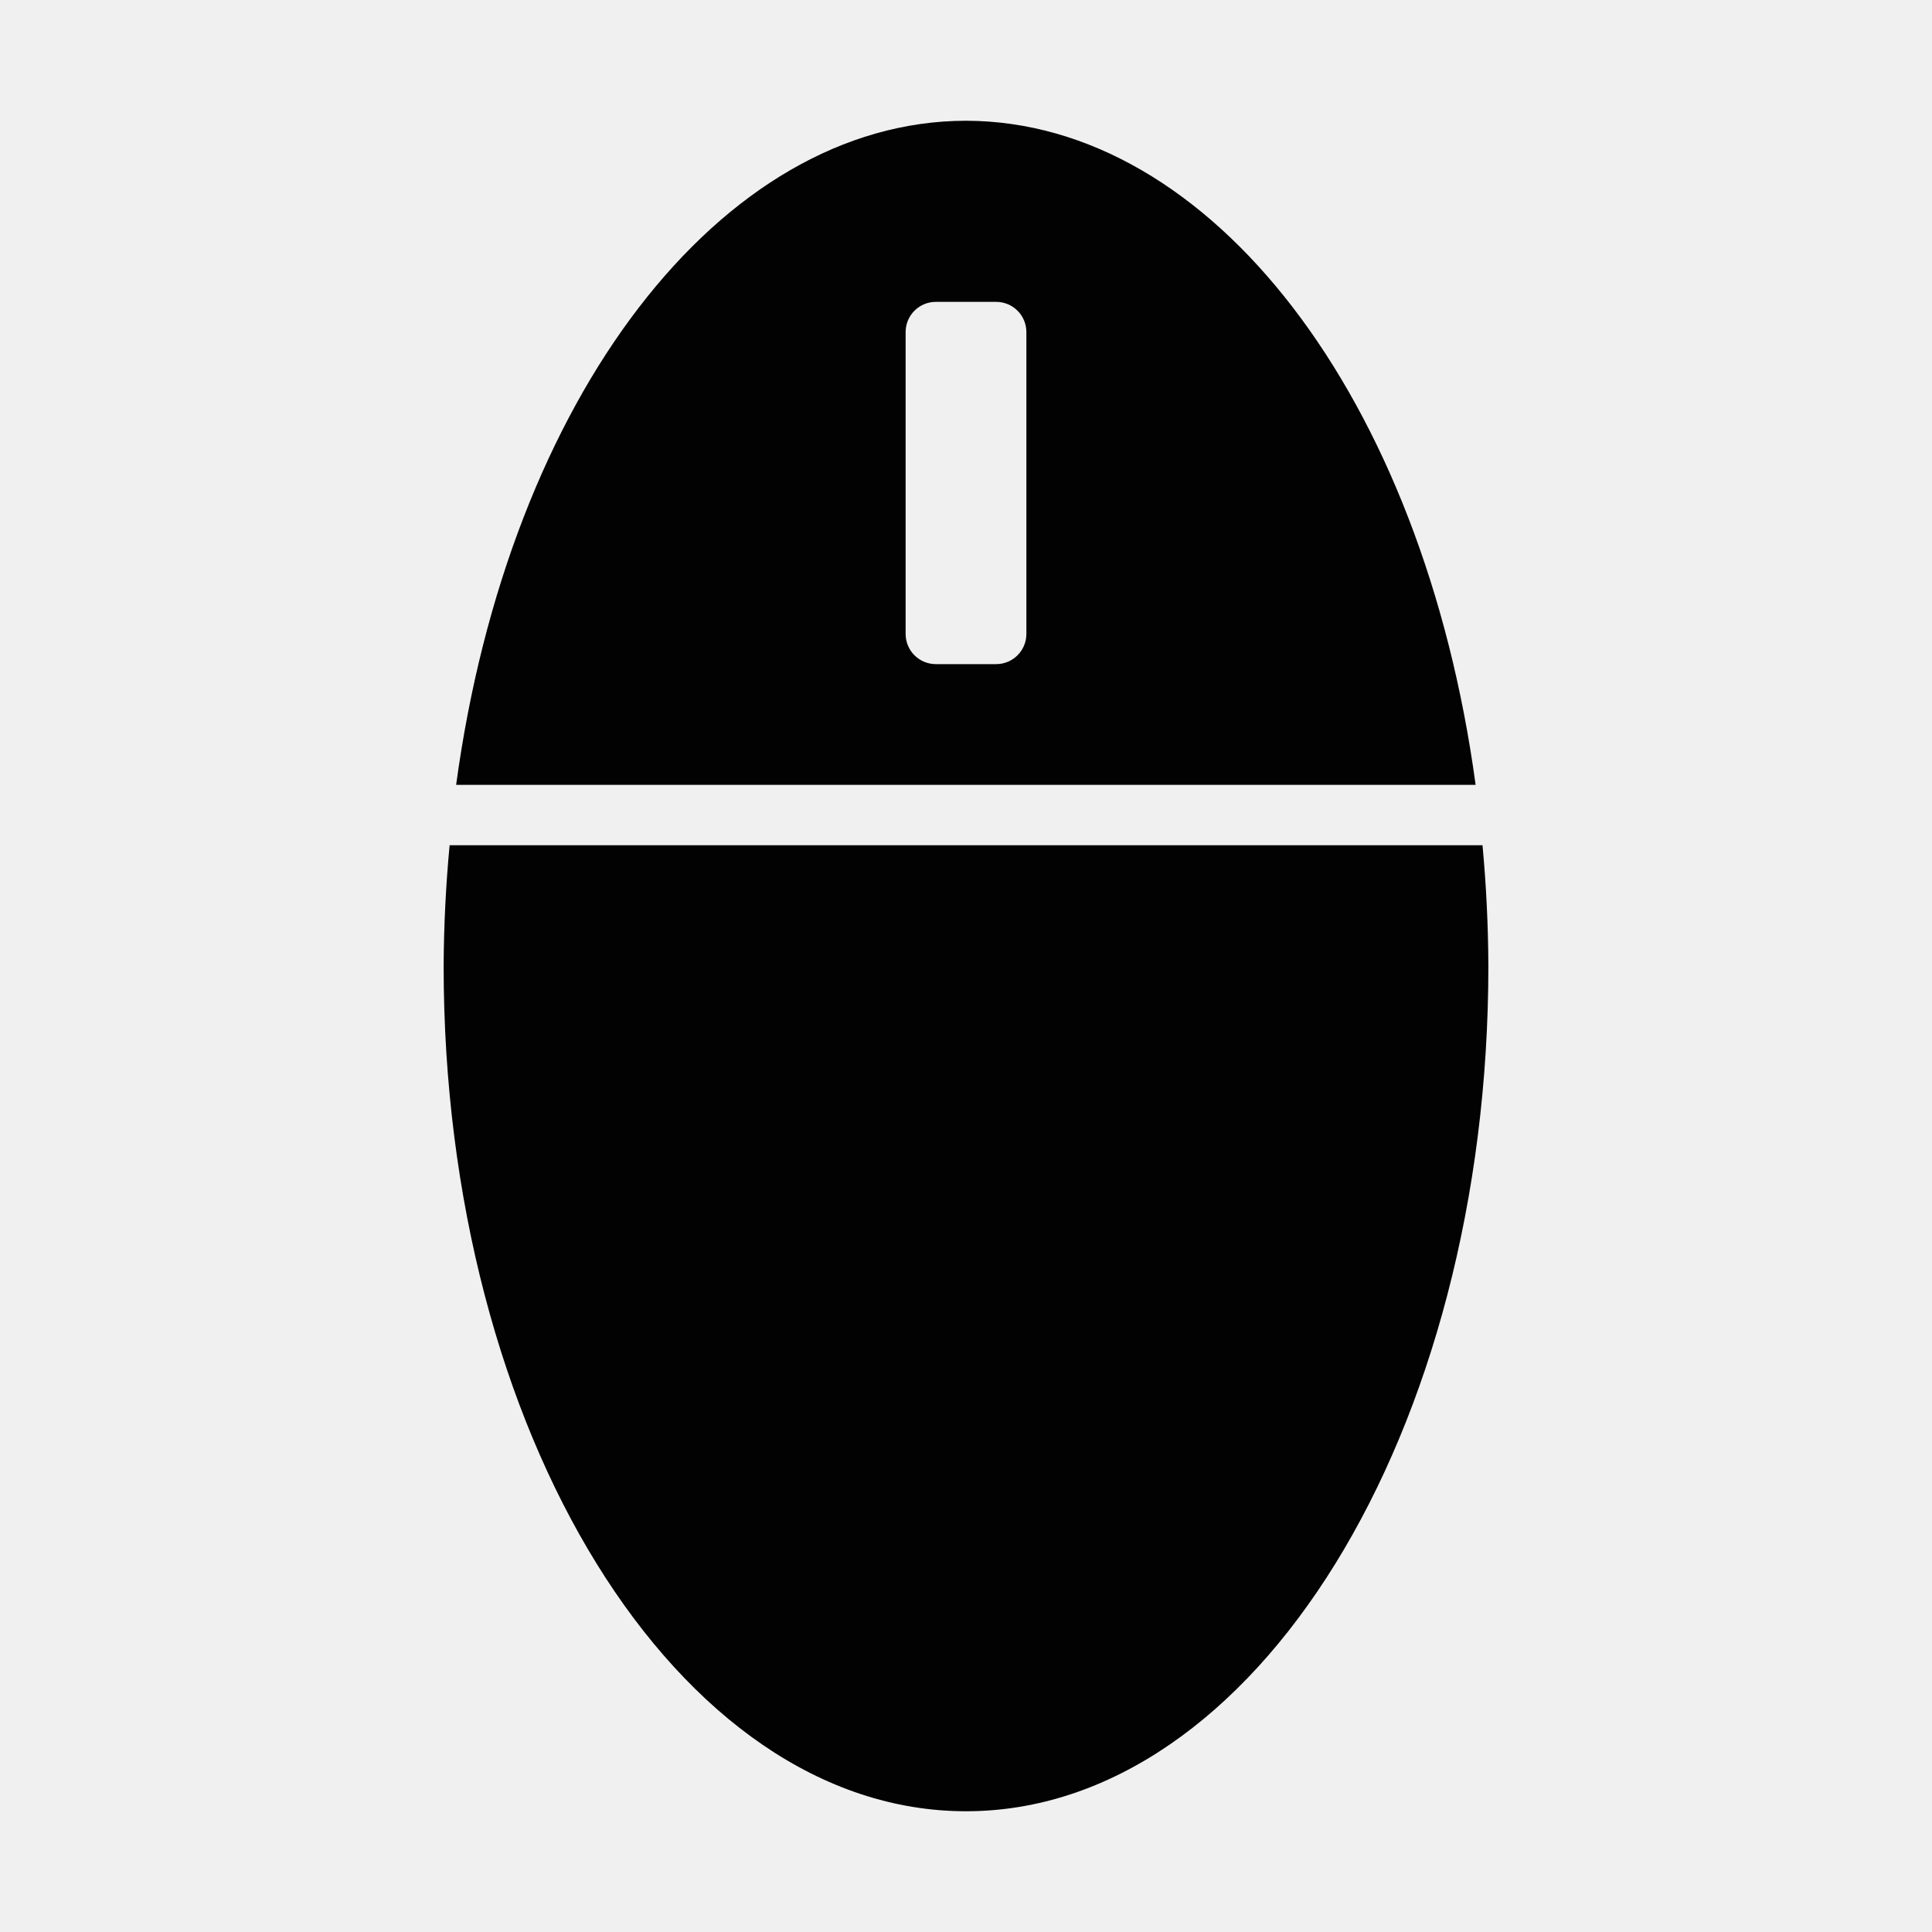
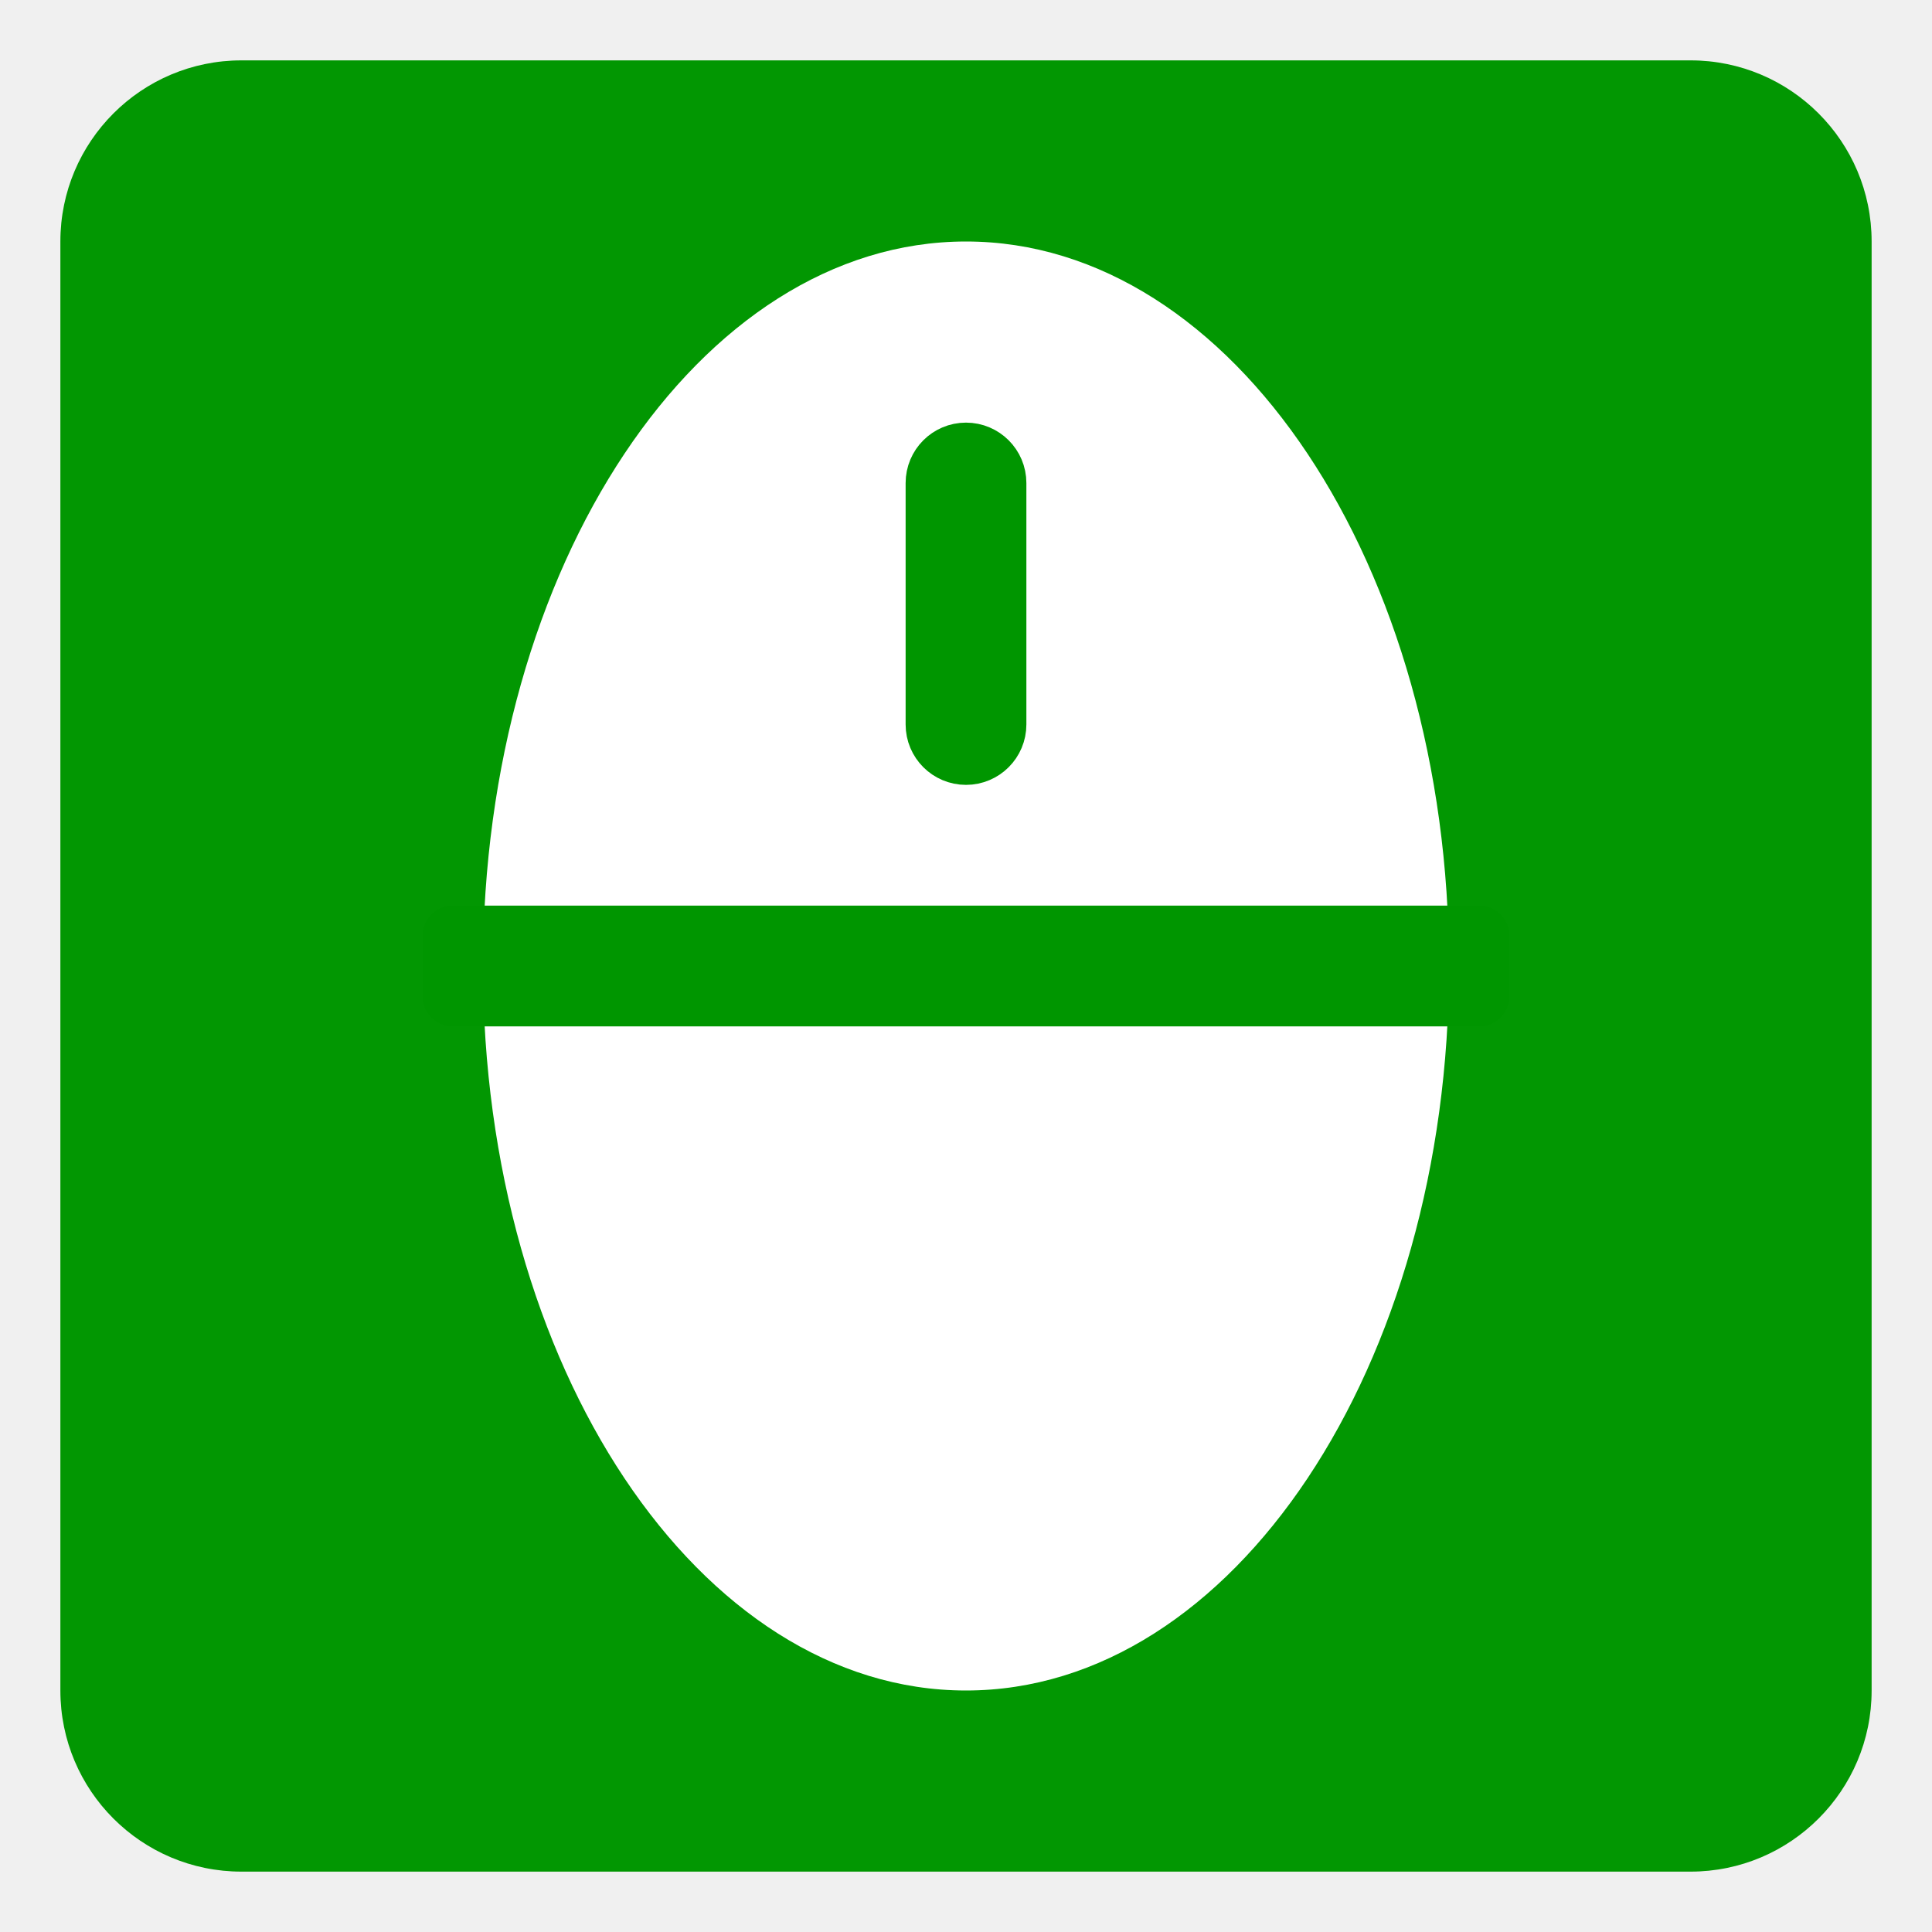
<svg xmlns="http://www.w3.org/2000/svg" height="32" width="32" version="1.1" id="svg5">
  <defs id="defs7" />
-   <path style="opacity:0.99;fill:#000000;fill-opacity:1;fill-rule:nonzero;stroke:#00000a;stroke-width:0;stroke-linecap:round;stroke-linejoin:round;stroke-miterlimit:4;stroke-dasharray:none;stroke-dashoffset:0;stroke-opacity:1;paint-order:fill markers stroke" d="M 16 2 A 8.652 14 0 0 0 7.555 13 L 24.441 13 A 8.652 14 0 0 0 16 2 z M 15.5 5 L 16.5 5 A 0.5 0.5 0 0 1 17 5.5 L 17 10.5 A 0.5 0.5 0 0 1 16.5 11 L 15.5 11 A 0.5 0.5 0 0 1 15 10.5 L 15 5.5 A 0.5 0.5 0 0 1 15.5 5 z M 7.447 14 A 8.652 14 0 0 0 7.348 16 A 8.652 14 0 0 0 16 30 A 8.652 14 0 0 0 24.652 16 A 8.652 14 0 0 0 24.555 14 L 7.447 14 z " id="path4488" />
+   <rect style="opacity:0.99;fill:#009600;fill-opacity:1;fill-rule:nonzero;stroke:none;stroke-width:36.465;stroke-linecap:round;stroke-linejoin:round;stroke-miterlimit:4;stroke-dasharray:none;stroke-dashoffset:0;stroke-opacity:0.937;paint-order:fill markers stroke" id="rect817" width="30" height="30" x="1" y="1" ry="3" />
+   <ellipse style="opacity:1;fill:#ffffff;fill-opacity:1;stroke:none;stroke-width:1;stroke-linecap:round;stroke-linejoin:round;stroke-miterlimit:4;stroke-dasharray:none;stroke-dashoffset:0;stroke-opacity:1;paint-order:normal" id="path824" cx="16" cy="16" rx="8" ry="12" />
+   <rect style="opacity:1;fill:#009600;fill-opacity:1;stroke:#009600;stroke-width:1;stroke-linecap:round;stroke-linejoin:round;stroke-miterlimit:4;stroke-dasharray:none;stroke-dashoffset:0;stroke-opacity:1;paint-order:normal" id="rect826" width="1" height="5" x="15.5" y="7.5" ry="0.5" />
+   <rect style="opacity:1;fill:#009600;fill-opacity:1;stroke:none;stroke-width:1;stroke-linecap:round;stroke-linejoin:round;stroke-miterlimit:4;stroke-dasharray:none;stroke-dashoffset:0;stroke-opacity:1;paint-order:normal" id="rect828" width="18" height="2" x="7" y="15" ry="0.5" />
</svg>
